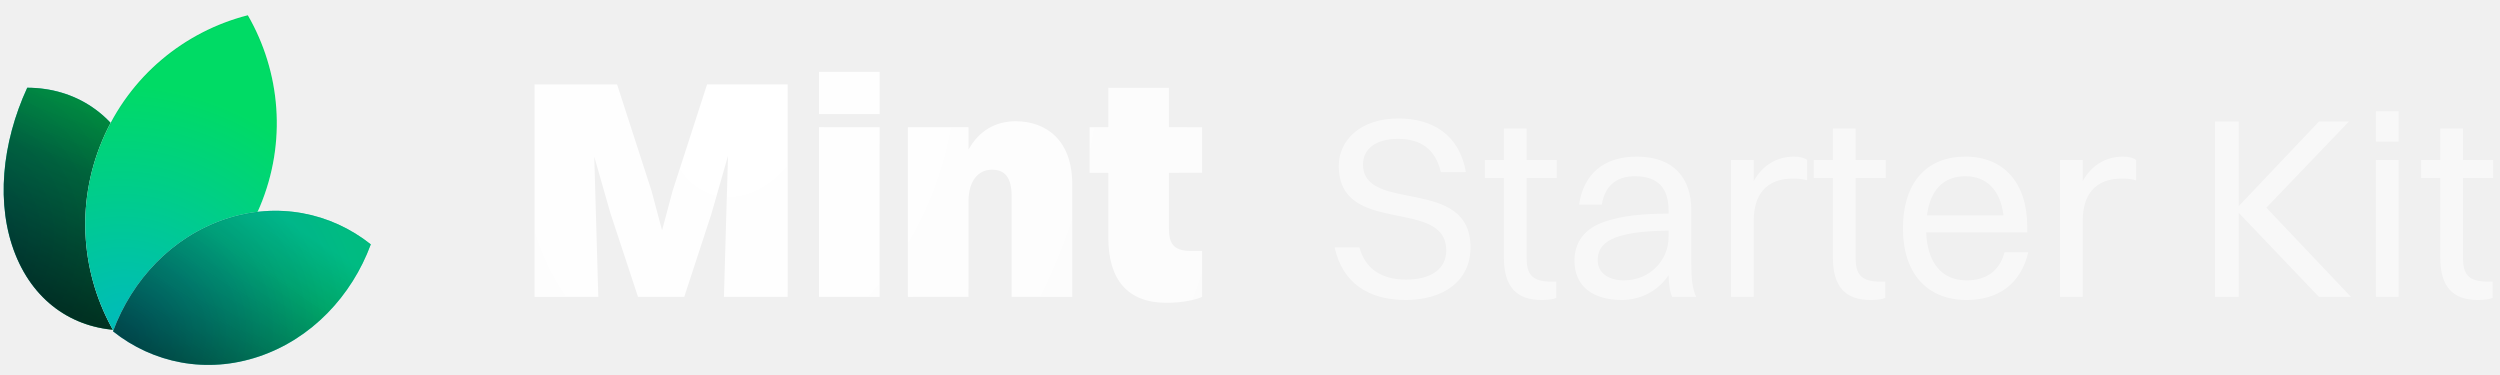
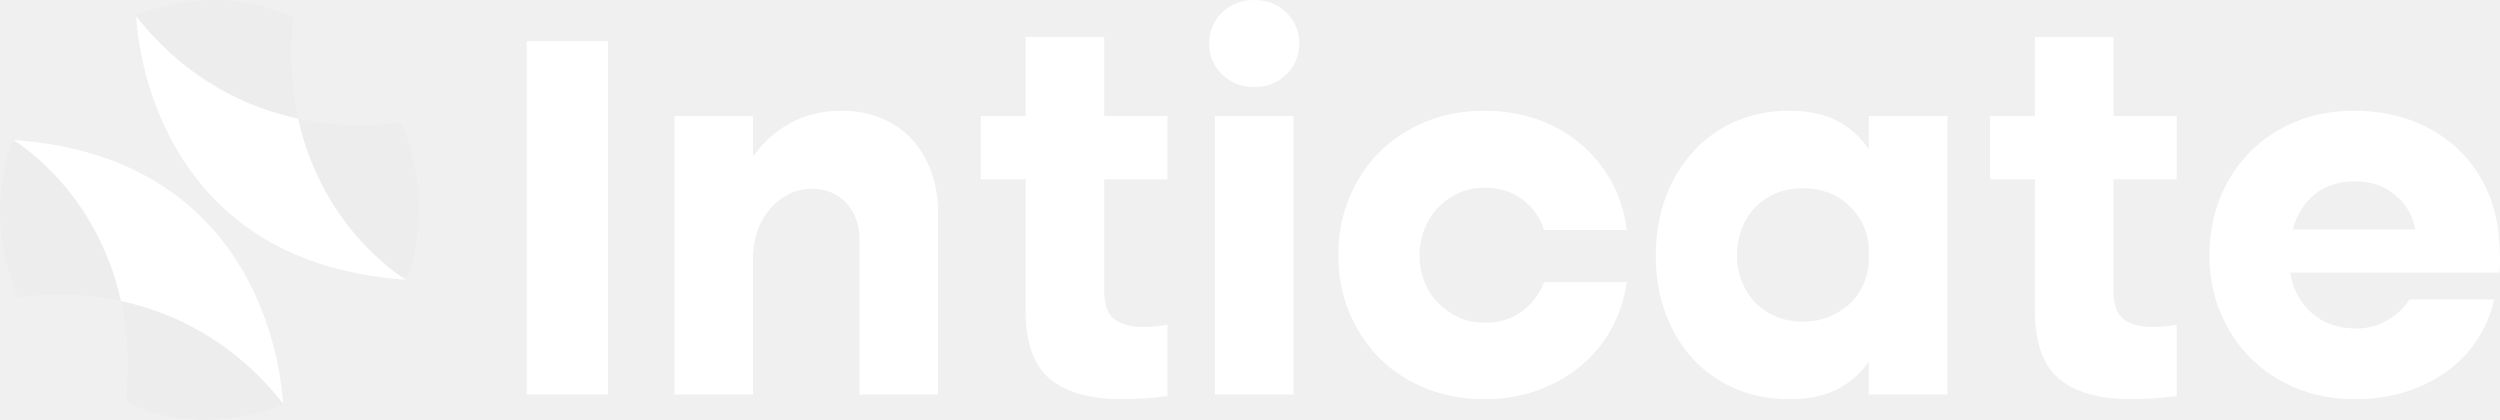
- <svg xmlns="http://www.w3.org/2000/svg" width="160" height="24" viewBox="0 0 160 24" fill="none">
-   <path d="M7.953 21.139C4.896 21.13 2.255 19.458 0.987 16.29C-0.28 13.121 0.109 9.163 1.744 5.615C4.801 5.624 7.442 7.296 8.71 10.465C9.977 13.633 9.588 17.591 7.953 21.139Z" fill="white" />
-   <path d="M7.953 21.139C4.896 21.13 2.255 19.458 0.987 16.29C-0.28 13.121 0.109 9.163 1.744 5.615C4.801 5.624 7.442 7.296 8.71 10.465C9.977 13.633 9.588 17.591 7.953 21.139Z" fill="url(#paint0_radial_115_109)" />
-   <path d="M7.953 21.139C4.896 21.13 2.255 19.458 0.987 16.29C-0.28 13.121 0.109 9.163 1.744 5.615C4.801 5.624 7.442 7.296 8.71 10.465C9.977 13.633 9.588 17.591 7.953 21.139Z" fill="black" fill-opacity="0.5" style="mix-blend-mode:hard-light" />
-   <path d="M7.953 21.139C4.896 21.13 2.255 19.458 0.987 16.29C-0.28 13.121 0.109 9.163 1.744 5.615C4.801 5.624 7.442 7.296 8.71 10.465C9.977 13.633 9.588 17.591 7.953 21.139Z" fill="url(#paint1_linear_115_109)" fill-opacity="0.5" style="mix-blend-mode:hard-light" />
-   <path d="M7.935 21.111C4.897 21.096 2.274 19.431 1.013 16.279C-0.248 13.124 0.136 9.182 1.762 5.643C4.8 5.659 7.423 7.324 8.684 10.476C9.945 13.63 9.561 17.572 7.935 21.111Z" stroke="url(#paint2_linear_115_109)" stroke-opacity="0.05" stroke-width="0.056" />
-   <path d="M7.31 21.257C11.354 20.221 14.884 17.375 16.628 13.236C18.373 9.097 17.945 4.587 15.86 0.976C11.816 2.012 8.287 4.858 6.542 8.998C4.797 13.137 5.225 17.646 7.31 21.257Z" fill="white" />
-   <path d="M7.31 21.257C11.354 20.221 14.884 17.375 16.628 13.236C18.373 9.097 17.945 4.587 15.86 0.976C11.816 2.012 8.287 4.858 6.542 8.998C4.797 13.137 5.225 17.646 7.31 21.257Z" fill="url(#paint3_radial_115_109)" />
-   <path d="M16.602 13.225C14.864 17.349 11.351 20.187 7.324 21.225C5.253 17.624 4.829 13.132 6.568 9.009C8.306 4.885 11.819 2.047 15.846 1.009C17.918 4.61 18.341 9.101 16.602 13.225Z" stroke="url(#paint4_linear_115_109)" stroke-opacity="0.05" stroke-width="0.056" />
-   <path d="M7.234 21.207C9.789 23.237 13.21 23.951 16.577 22.814C19.944 21.677 22.506 18.945 23.73 15.638C21.175 13.608 17.754 12.894 14.387 14.031C11.02 15.168 8.458 17.901 7.234 21.207Z" fill="white" />
-   <path d="M7.234 21.207C9.789 23.237 13.21 23.951 16.577 22.814C19.944 21.677 22.506 18.945 23.73 15.638C21.175 13.608 17.754 12.894 14.387 14.031C11.02 15.168 8.458 17.901 7.234 21.207Z" fill="url(#paint5_radial_115_109)" />
-   <path d="M7.234 21.207C9.789 23.237 13.21 23.951 16.577 22.814C19.944 21.677 22.506 18.945 23.73 15.638C21.175 13.608 17.754 12.894 14.387 14.031C11.02 15.168 8.458 17.901 7.234 21.207Z" fill="black" fill-opacity="0.2" style="mix-blend-mode:hard-light" />
-   <path d="M7.234 21.207C9.789 23.237 13.21 23.951 16.577 22.814C19.944 21.677 22.506 18.945 23.73 15.638C21.175 13.608 17.754 12.894 14.387 14.031C11.02 15.168 8.458 17.901 7.234 21.207Z" fill="url(#paint6_linear_115_109)" fill-opacity="0.5" style="mix-blend-mode:hard-light" />
-   <path d="M16.568 22.787C13.218 23.918 9.814 23.212 7.267 21.198C8.492 17.907 11.044 15.189 14.396 14.058C17.747 12.927 21.15 13.633 23.697 15.648C22.472 18.938 19.92 21.656 16.568 22.787Z" stroke="url(#paint7_linear_115_109)" stroke-opacity="0.05" stroke-width="0.056" />
-   <path d="M34.212 19V5.4H39.492L41.692 12.2L42.372 14.74L43.052 12.2L45.252 5.4H50.412V19H46.332L46.592 9.98L45.532 13.68L43.792 19H40.832L39.052 13.6L38.032 10.02L38.292 19H34.212ZM52.416 7.3V4.6H56.295V7.3H52.416ZM52.416 19V8.14H56.295V19H52.416ZM58.104 19V8.14H61.984V9.58C62.664 8.34 63.744 7.76 65.004 7.76C66.964 7.76 68.624 8.98 68.624 11.78V19H64.744V12.56C64.744 11.34 64.304 10.86 63.484 10.86C62.604 10.86 61.984 11.58 61.984 12.88V19H58.104ZM70.933 15.22V11.06H69.733V8.14H70.933V5.62H74.813V8.14H76.933V11.06H74.813V14.6C74.813 15.5 75.033 16.06 76.213 16.06H76.933V19C76.493 19.2 75.673 19.38 74.653 19.38C72.153 19.38 70.933 17.88 70.933 15.22Z" fill="url(#paint8_radial_115_109)" />
-   <path d="M87.232 10.519C87.232 13.687 94.112 11.229 94.112 15.832C94.112 17.994 92.364 19.198 89.971 19.198C87.562 19.198 85.912 18.093 85.417 15.832H87.001C87.364 17.169 88.371 17.895 89.987 17.895C91.671 17.895 92.561 17.152 92.561 16.03C92.561 12.598 85.681 15.155 85.681 10.618C85.681 9.001 87.034 7.582 89.509 7.582C91.671 7.582 93.403 8.621 93.816 11.014H92.215C91.868 9.529 90.912 8.886 89.476 8.886C88.057 8.886 87.232 9.529 87.232 10.519ZM96.25 16.476V11.393H95.029V10.239H96.25V8.226H97.702V10.239H99.632V11.393H97.702V16.476C97.702 17.532 98.015 18.026 99.302 18.026H99.599V19.066C99.434 19.148 99.071 19.198 98.659 19.198C97.025 19.198 96.25 18.323 96.25 16.476ZM102.516 13.093H101.064C101.345 11.162 102.615 10.024 104.76 10.024C107.103 10.024 108.242 11.393 108.242 13.44V16.888C108.242 17.895 108.324 18.521 108.555 19H107.021C106.856 18.654 106.806 18.142 106.79 17.614C106.047 18.72 104.859 19.198 103.803 19.198C101.988 19.198 100.767 18.357 100.767 16.69C100.767 15.486 101.427 14.611 102.714 14.182C103.902 13.786 105.107 13.687 106.79 13.671V13.473C106.79 12.053 106.13 11.278 104.628 11.278C103.374 11.278 102.698 11.971 102.516 13.093ZM102.252 16.657C102.252 17.465 102.929 17.944 103.952 17.944C105.569 17.944 106.79 16.674 106.79 15.172V14.759C103.061 14.793 102.252 15.585 102.252 16.657ZM110.787 19V10.239H112.239V11.591C112.833 10.519 113.774 10.024 114.83 10.024C115.176 10.024 115.49 10.107 115.655 10.239V11.542C115.407 11.46 115.094 11.427 114.747 11.427C112.998 11.427 112.239 12.515 112.239 14.1V19H110.787ZM117.305 16.476V11.393H116.084V10.239H117.305V8.226H118.757V10.239H120.688V11.393H118.757V16.476C118.757 17.532 119.071 18.026 120.358 18.026H120.655V19.066C120.49 19.148 120.127 19.198 119.714 19.198C118.081 19.198 117.305 18.323 117.305 16.476ZM129.809 16.145C129.33 18.192 127.862 19.198 125.865 19.198C123.324 19.198 121.79 17.482 121.79 14.627C121.79 11.658 123.324 10.024 125.783 10.024C128.258 10.024 129.743 11.723 129.743 14.512V14.875H123.275C123.357 16.838 124.281 17.944 125.865 17.944C127.103 17.944 127.977 17.35 128.291 16.145H129.809ZM125.783 11.278C124.38 11.278 123.539 12.152 123.324 13.786H128.225C128.027 12.169 127.152 11.278 125.783 11.278ZM131.843 19V10.239H133.295V11.591C133.889 10.519 134.829 10.024 135.885 10.024C136.232 10.024 136.545 10.107 136.71 10.239V11.542C136.463 11.46 136.149 11.427 135.803 11.427C134.054 11.427 133.295 12.515 133.295 14.1V19H131.843ZM141.763 19V7.78H143.281V13.192L148.413 7.78H150.327L145.047 13.291L150.459 19H148.413L143.281 13.621V19H141.763ZM152.06 9.067V7.12H153.512V9.067H152.06ZM152.06 19V10.239H153.512V19H152.06ZM156.178 16.476V11.393H154.957V10.239H156.178V8.226H157.63V10.239H159.56V11.393H157.63V16.476C157.63 17.532 157.943 18.026 159.23 18.026H159.527V19.066C159.362 19.148 158.999 19.198 158.587 19.198C156.953 19.198 156.178 18.323 156.178 16.476Z" fill="white" fill-opacity="0.55" />
+ <svg xmlns="http://www.w3.org/2000/svg" id="Layer_1" data-name="Layer 1" viewBox="0 0 5856.51 983.229">
  <defs>
-     <radialGradient id="paint0_radial_115_109" cx="0" cy="0" r="1" gradientUnits="userSpaceOnUse" gradientTransform="translate(-3.00503 15.023) rotate(-10.029) scale(17.9572 17.784)">
-       <stop stop-color="#00B0BB" />
-       <stop offset="1" stop-color="#00DB65" />
-     </radialGradient>
-     <linearGradient id="paint1_linear_115_109" x1="7.39" y1="4.813" x2="1.63" y2="18.689" gradientUnits="userSpaceOnUse">
-       <stop stop-color="#18E299" />
-       <stop offset="1" />
-     </linearGradient>
-     <linearGradient id="paint2_linear_115_109" x1="7.948" y1="8.016" x2="1.761" y2="18.746" gradientUnits="userSpaceOnUse">
-       <stop />
-       <stop offset="1" stop-opacity="0" />
-     </linearGradient>
-     <radialGradient id="paint3_radial_115_109" cx="0" cy="0" r="1" gradientUnits="userSpaceOnUse" gradientTransform="translate(8.11404 20.8822) rotate(-75.7542) scale(21.6246 23.7772)">
-       <stop stop-color="#00BBBB" />
-       <stop offset="0.713" stop-color="#00DB65" />
-     </radialGradient>
-     <linearGradient id="paint4_linear_115_109" x1="7.602" y1="5.871" x2="15.556" y2="16.372" gradientUnits="userSpaceOnUse">
-       <stop />
-       <stop offset="1" stop-opacity="0" />
-     </linearGradient>
-     <radialGradient id="paint5_radial_115_109" cx="0" cy="0" r="1" gradientUnits="userSpaceOnUse" gradientTransform="translate(7.84537 21.5181) rotate(-20.3525) scale(18.5603 17.32)">
-       <stop stop-color="#00B0BB" />
-       <stop offset="1" stop-color="#00DB65" />
-     </radialGradient>
-     <linearGradient id="paint6_linear_115_109" x1="16.808" y1="13.007" x2="10.041" y2="22.994" gradientUnits="userSpaceOnUse">
-       <stop stop-color="#00B1BC" />
-       <stop offset="1" />
-     </linearGradient>
-     <linearGradient id="paint7_linear_115_109" x1="16.808" y1="13.007" x2="14.169" y2="23.841" gradientUnits="userSpaceOnUse">
-       <stop />
-       <stop offset="1" stop-opacity="0" />
-     </linearGradient>
-     <radialGradient id="paint8_radial_115_109" cx="0" cy="0" r="1" gradientUnits="userSpaceOnUse" gradientTransform="translate(47.2781 7) rotate(19.0047) scale(67.5582 85.7506)">
-       <stop stop-color="white" />
-       <stop offset="1" stop-color="white" stop-opacity="0.5" />
-     </radialGradient>
+     <style>.cls-1{fill:#fff;}.cls-2{fill:#ededed;}</style>
  </defs>
+   <path class="cls-1" d="M52.845,549.772" transform="translate(0)" />
+   <path class="cls-2" d="M319.005,34.738s.025,1.249.135,3.637c118.322,149.979,260.791,214.072,379.349,239.728C683.509,209.83,677.68,131.478,686.734,42.399,686.734,42.399,541.174-47.619,319.005,34.738Z" transform="translate(0)" />
+   <path class="cls-2" d="M698.489,278.103c57.904,263.963,252.549,377.249,252.549,377.249s76.61-162.232-11.492-369.079C939.546,286.274,834.83,307.605,698.489,278.103Z" transform="translate(0)" />
+   <path class="cls-1" d="M319.14,38.375c2.249,48.972,40.195,576.802,631.898,616.978,0,0-194.645-113.286-252.549-377.249C579.931,252.447,437.461,188.354,319.14,38.375Z" transform="translate(0)" />
+   <path class="cls-2" d="M662.916,948.512s-.025-1.249-.135-3.637C544.46,794.896,401.99,730.803,283.432,705.147c14.979,68.273,20.808,146.625,11.755,235.704C295.188,940.851,440.747,1030.869,662.916,948.512Z" transform="translate(0)" />
+   <path class="cls-2" d="M283.432,705.147C225.529,441.184,30.883,327.897,30.883,327.897s-76.61,162.232,11.492,369.079C42.375,696.976,147.091,675.645,283.432,705.147Z" transform="translate(0)" />
+   <path class="cls-1" d="M662.781,944.875c-2.249-48.972-40.195-576.802-631.898-616.978,0,0,194.645,113.287,252.549,377.249C401.99,730.803,544.46,794.896,662.781,944.875Z" transform="translate(0)" />
+   <path class="cls-1" d="M1234.069,96.354h190.235V924.005H1234.069Z" transform="translate(0)" />
+   <path class="cls-1" d="M1579.942,271.766h184.061V366.885q35.812-50.638,88.323-79.059,52.491-28.403,119.207-28.413,51.881,0,93.882,17.913,41.981,17.922,71.029,49.412,29.011,31.499,45.089,75.353,16.04,43.862,16.059,96.97V924.005H2013.533V563.298q0-55.589-31.5-88.324-31.501-32.715-79.678-32.735-30.891,0-55.588,12.971a145.812,145.812,0,0,0-43.235,34.587,154.884,154.884,0,0,0-28.413,49.412,196.994,196.994,0,0,0-11.117,58.676v326.12H1579.942Z" transform="translate(0)" />
+   <path class="cls-1" d="M2586.712,86.471V271.766h148.236V420.003H2586.712V680.652q0,49.419,24.089,67.322,24.088,17.922,67.324,17.913,12.334,0,26.559-1.235,14.187-1.216,30.264-3.705V927.711q-56.834,7.411-106.236,7.411-112.422,0-169.236-47.557-56.834-47.543-56.823-159.973V420.003H2297.651V271.766h105.002V86.471Z" transform="translate(0)" />
+   <path class="cls-1" d="M2832.529,101.295q0-41.98,30.266-71.647Q2893.049,0,2938.766,0q44.47,0,74.735,29.648,30.256,29.646,30.266,71.647,0,43.255-30.266,72.883-30.283,29.646-74.735,29.647-45.717,0-75.971-29.647Q2832.51,144.53,2832.529,101.295Zm13.588,170.471h184.061V924.005H2846.117Z" transform="translate(0)" />
+   <path class="cls-1" d="M3135.162,597.885q0-72.872,25.941-135.265,25.941-62.363,71.647-107.471,45.688-45.078,108.09-70.413,62.363-25.304,136.5-25.324,66.707,0,124.148,20.383t101.295,57.441a314.107,314.107,0,0,1,72.264,88.324q28.403,51.275,35.824,113.03H3616.928q-13.608-43.225-50.03-71.029-36.451-27.796-88.324-27.795-34.597,0-62.382,12.971a156.615,156.615,0,0,0-48.177,34.589,152.638,152.638,0,0,0-31.501,50.647,169.56,169.56,0,0,0-11.117,61.146,166.097,166.097,0,0,0,11.117,59.914,145.589,145.589,0,0,0,31.501,50.03,161.484,161.484,0,0,0,48.177,33.97q27.793,12.969,62.382,12.969,51.883,0,87.707-27.177,35.814-27.154,50.647-67.94h193.942q-8.656,60.539-37.059,111.176a300.149,300.149,0,0,1-72.264,86.47q-43.864,35.843-100.677,56.208-56.834,20.38-123.531,20.38-74.118,0-137.118-25.324-63.002-25.302-108.09-70.41-45.107-45.08-71.029-106.853Q3135.16,670.776,3135.162,597.885Z" transform="translate(0)" />
+   <path class="cls-1" d="M4561.929,924.005H4377.869V847.417a201.583,201.583,0,0,1-73.499,64.237q-45.109,23.449-114.266,23.468-69.197,0-126.619-25.324-57.441-25.302-98.207-69.793-40.765-44.47-63.618-106.236-22.872-61.755-22.852-134.65,0-74.118,22.852-135.882,22.845-61.755,64.236-107.471a289.139,289.139,0,0,1,98.825-71.03q57.442-25.304,125.383-25.324,69.166,0,114.266,24.088a202.971,202.971,0,0,1,73.499,66.088V271.766h184.061ZM4377.869,575.649q-6.195-56.803-48.176-95.734-42.012-38.912-106.237-38.912-35.841,0-64.236,12.353a146.624,146.624,0,0,0-48.793,33.97,144.613,144.613,0,0,0-30.883,50.647,178.292,178.292,0,0,0-10.5,61.146,161.267,161.267,0,0,0,11.118,59.296,151.851,151.851,0,0,0,30.883,49.412q19.745,21.017,48.793,33.352,29.011,12.363,63.618,12.352,32.109,0,58.677-10.499a166.04,166.04,0,0,0,46.942-27.794,131.434,131.434,0,0,0,32.735-42.001,165.375,165.375,0,0,0,16.059-51.883Z" transform="translate(0)" />
+   <path class="cls-1" d="M4951.041,86.471V271.766h148.235V420.003H4951.041V680.652q0,49.419,24.088,67.322,24.088,17.922,67.324,17.913,12.335,0,26.559-1.235,14.187-1.216,30.264-3.705V927.711q-56.834,7.411-106.236,7.411-112.422,0-169.236-47.557-56.834-47.543-56.823-159.973V420.003H4661.98V271.766h105.002V86.471Z" transform="translate(0)" />
+   <path class="cls-1" d="M5364.86,638.651q9.874,58.076,50.647,94.501,40.765,36.449,105,36.44a140.334,140.334,0,0,0,72.883-19.765q33.354-19.744,50.648-48.177h198.883q-12.361,53.128-41.382,96.354a282.579,282.579,0,0,1-71.647,73.501q-42.619,30.285-96.354,46.942-53.736,16.675-116.736,16.675-74.118,0-136.5-25.324-62.394-25.302-107.472-70.41-45.107-45.08-71.029-106.853-25.943-61.759-25.941-134.65,0-72.872,25.324-135.265,25.304-62.363,70.412-107.471,45.078-45.078,106.853-70.413,61.757-25.304,135.884-25.324,69.168,0,127.854,20.383,58.657,20.382,103.148,58.06a302.637,302.637,0,0,1,72.264,90.177q27.796,52.518,35.206,115.499,2.461,28.432,3.088,42.619.608,14.216.618,21.618,0,14.822-1.235,30.882Zm292.767-101.295q-8.656-49.394-46.942-80.912-38.304-31.501-93.882-31.501-58.078,0-95.118,30.883-37.059,30.891-50.648,81.529Z" transform="translate(0)" />
</svg>
